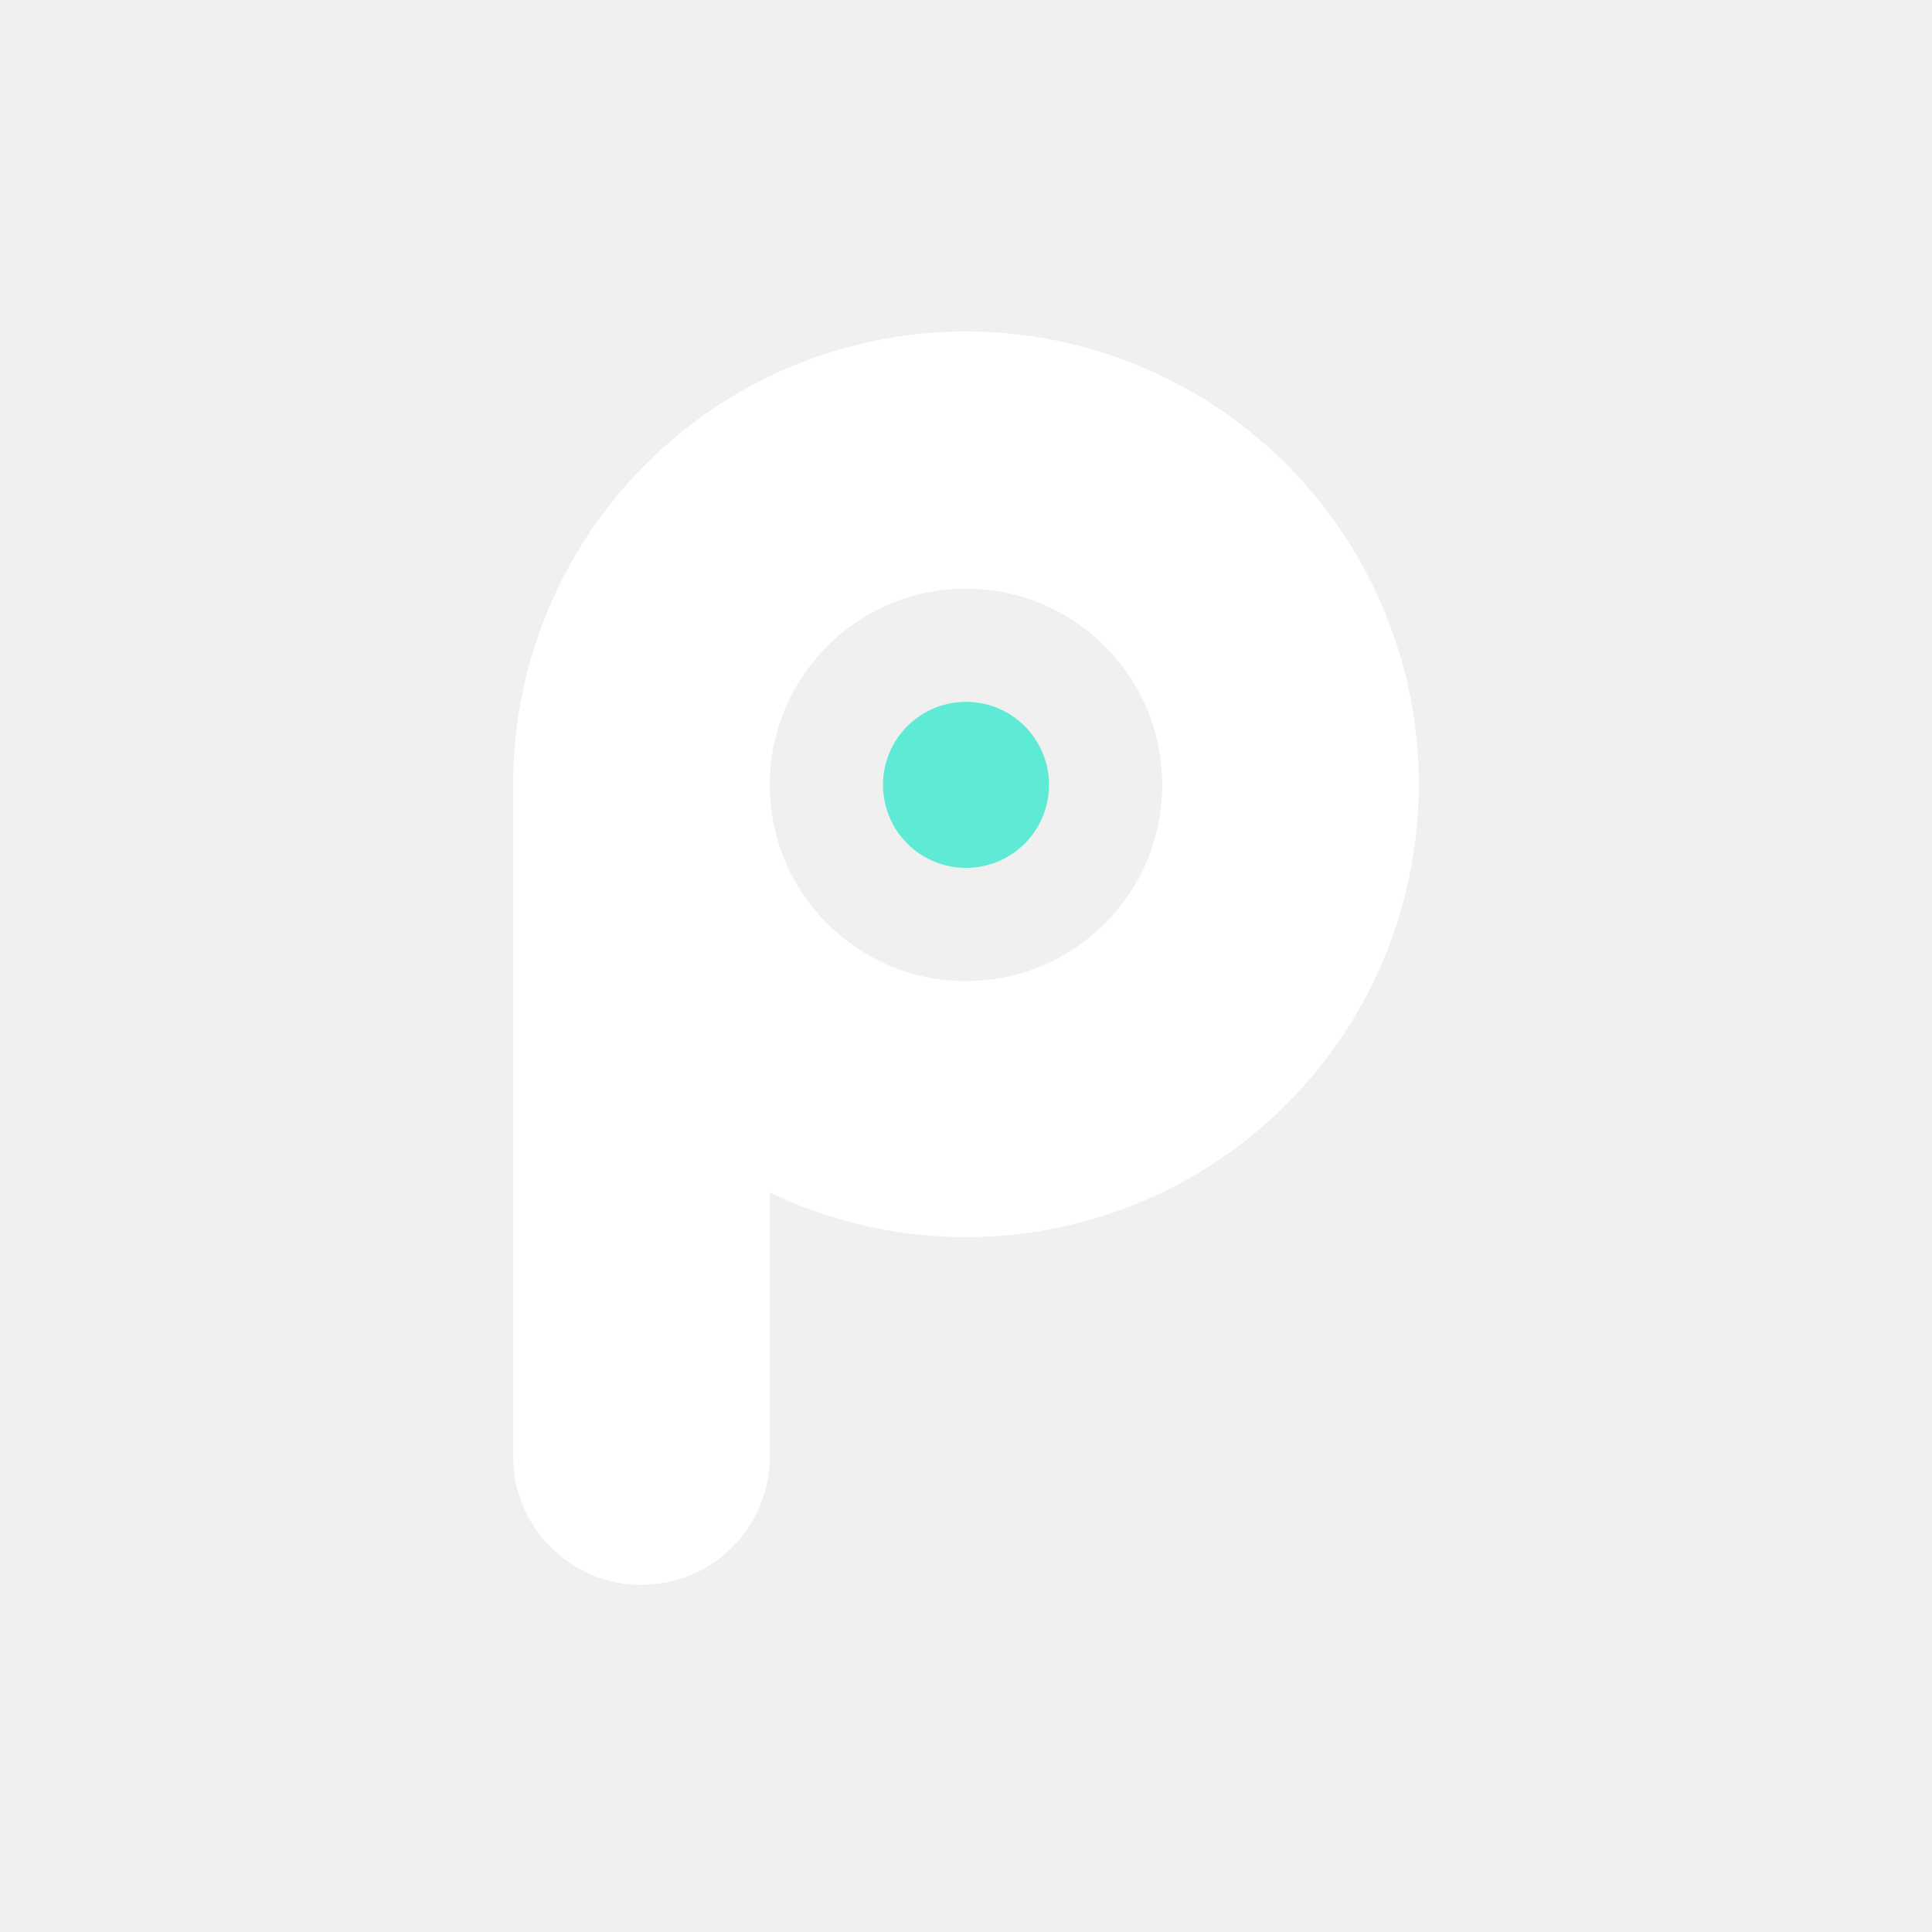
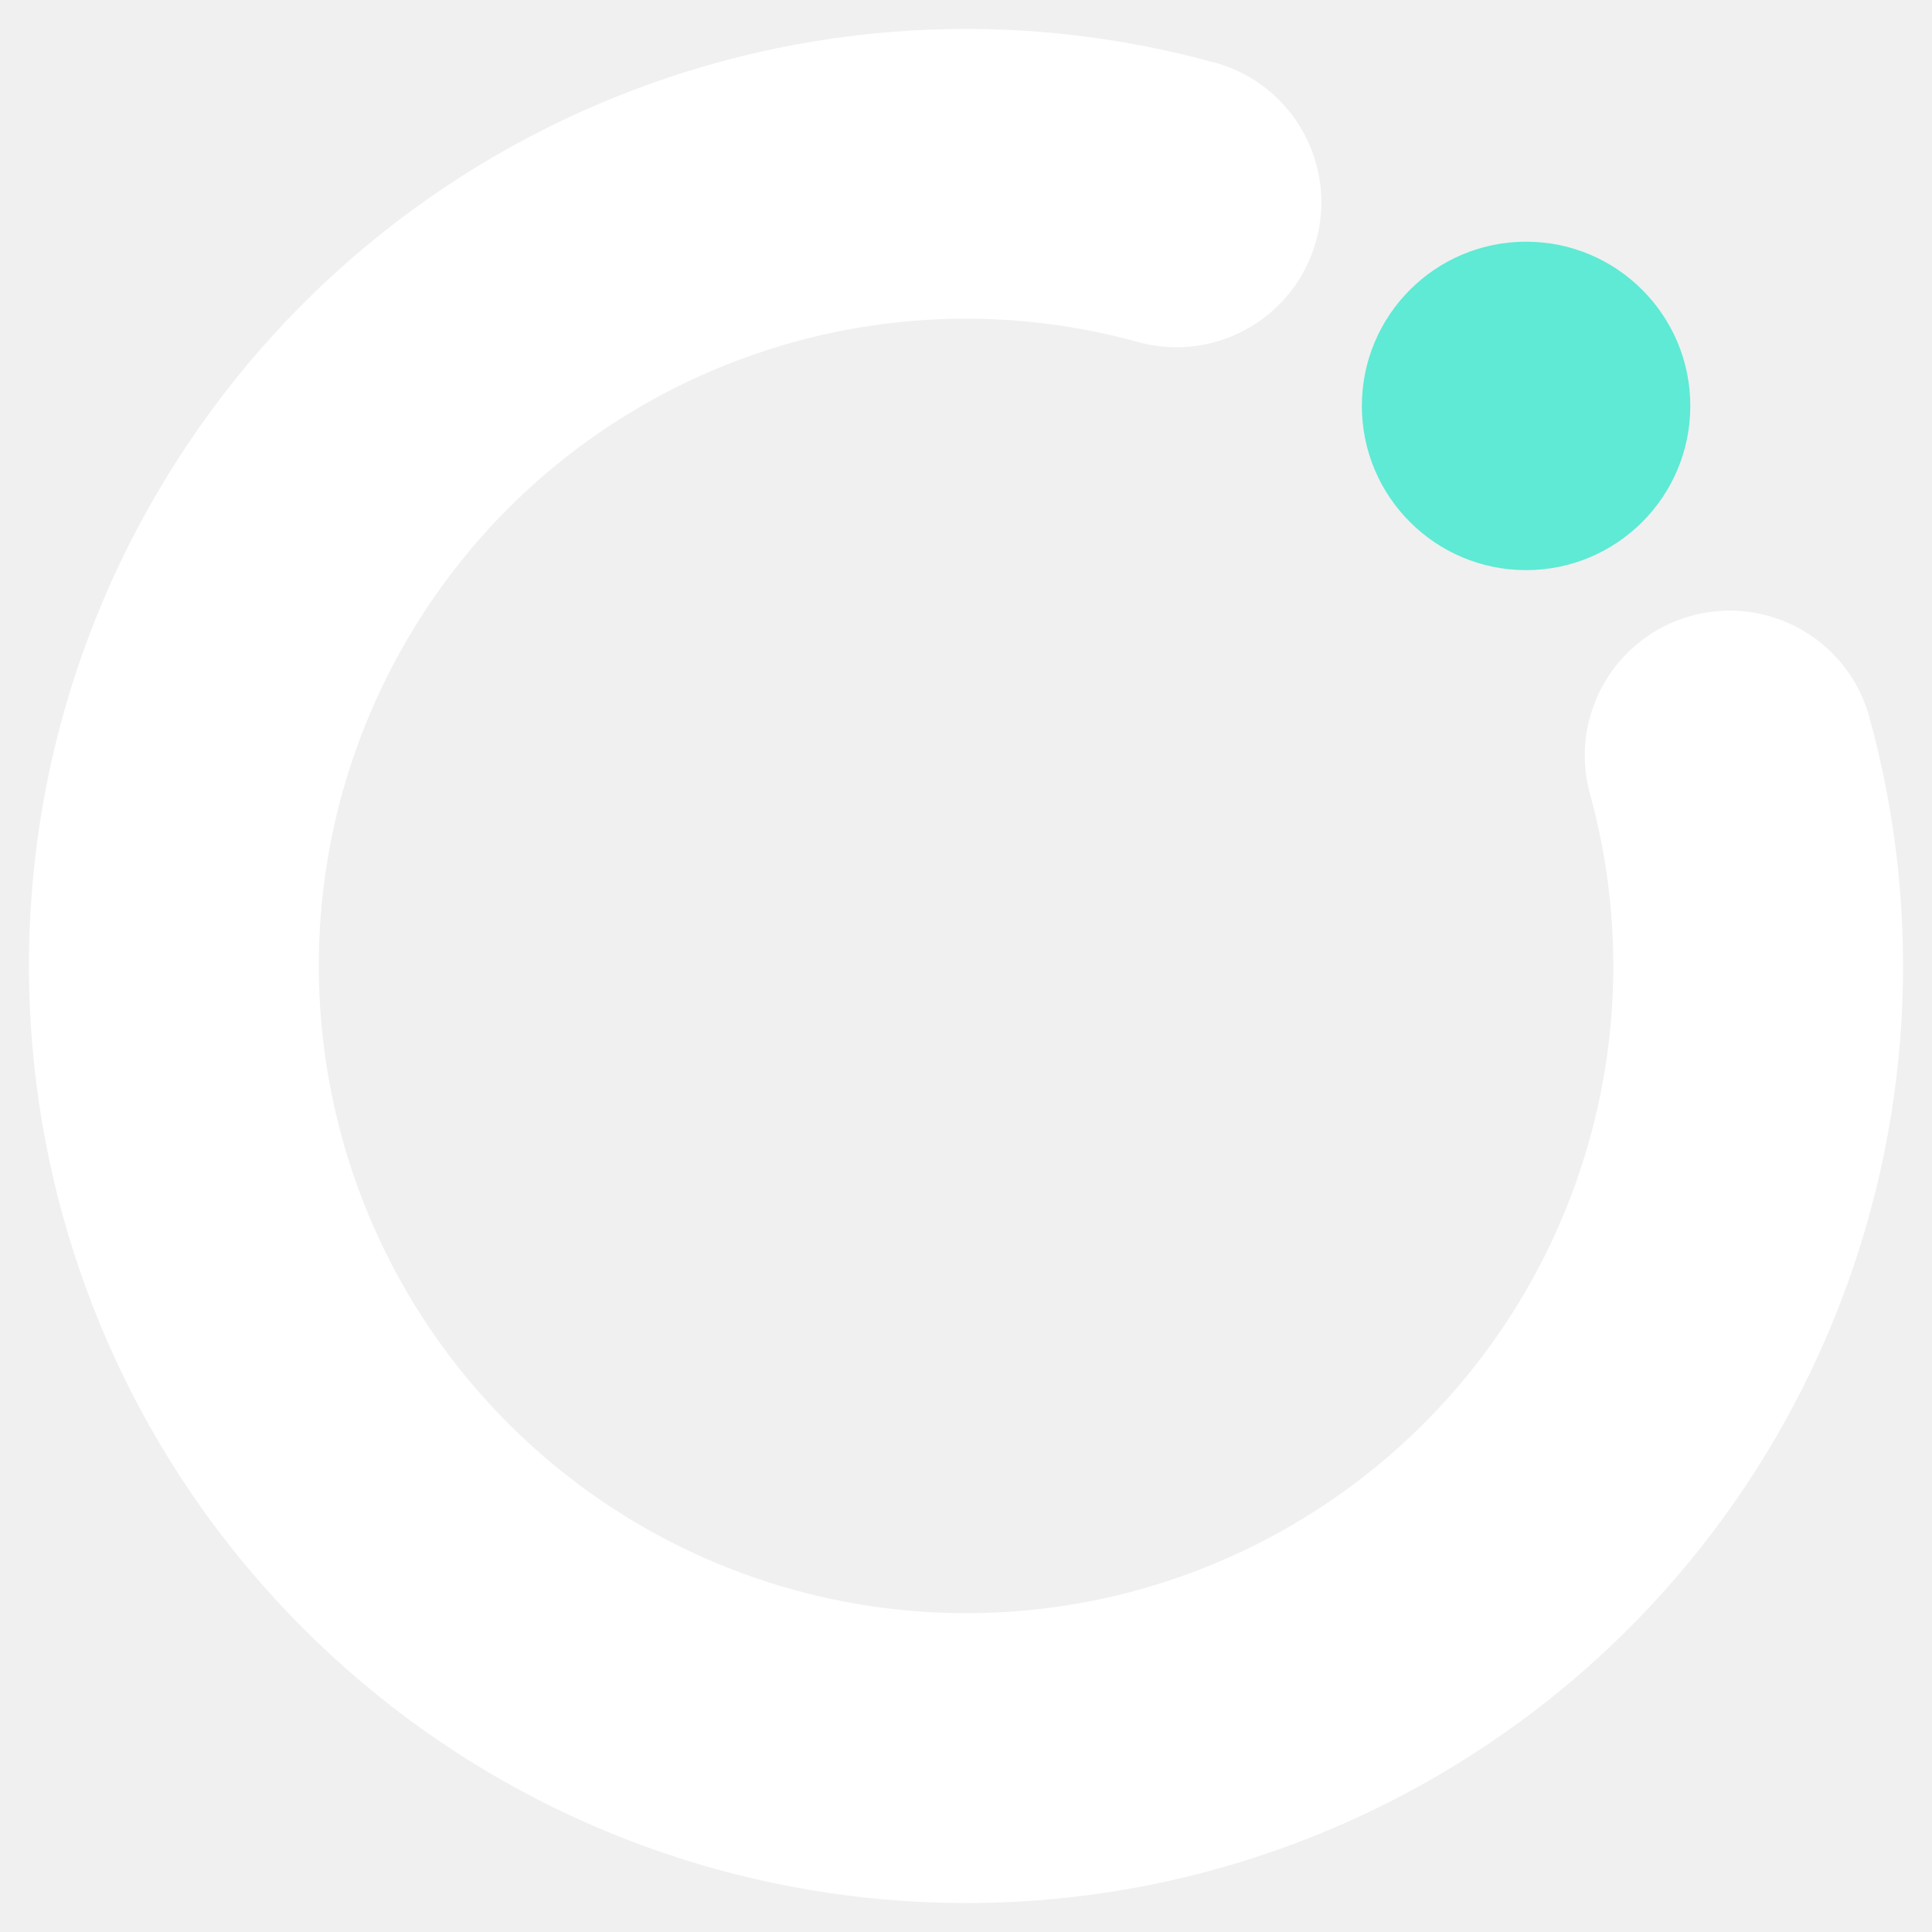
- <svg xmlns="http://www.w3.org/2000/svg" viewBox="0 0 256 256">
-   <path fill="#FFFFFF" fill-rule="evenodd" d="M68 104A60 60 0 1 1 102 158V193A17 17 0 0 1 68 193Z M154 104A26 26 0 1 0 102 104A26 26 0 1 0 154 104Z" />
-   <circle fill="#5EEAD4" cx="128" cy="104" r="11" />
+ <svg xmlns="http://www.w3.org/2000/svg" viewBox="28 28 200 200" width="200" height="200">
+   <path fill="#FFFFFF" d="M221.4 101.83A97 97 0 1 1 154.17 34.6A15 15 0 0 1 146.08 63.48A67 67 0 1 0 192.52 109.92A15 15 0 0 1 221.4 101.83Z" />
+   <circle fill="#5EEAD4" cx="185.98" cy="70.02" r="17" />
</svg>
